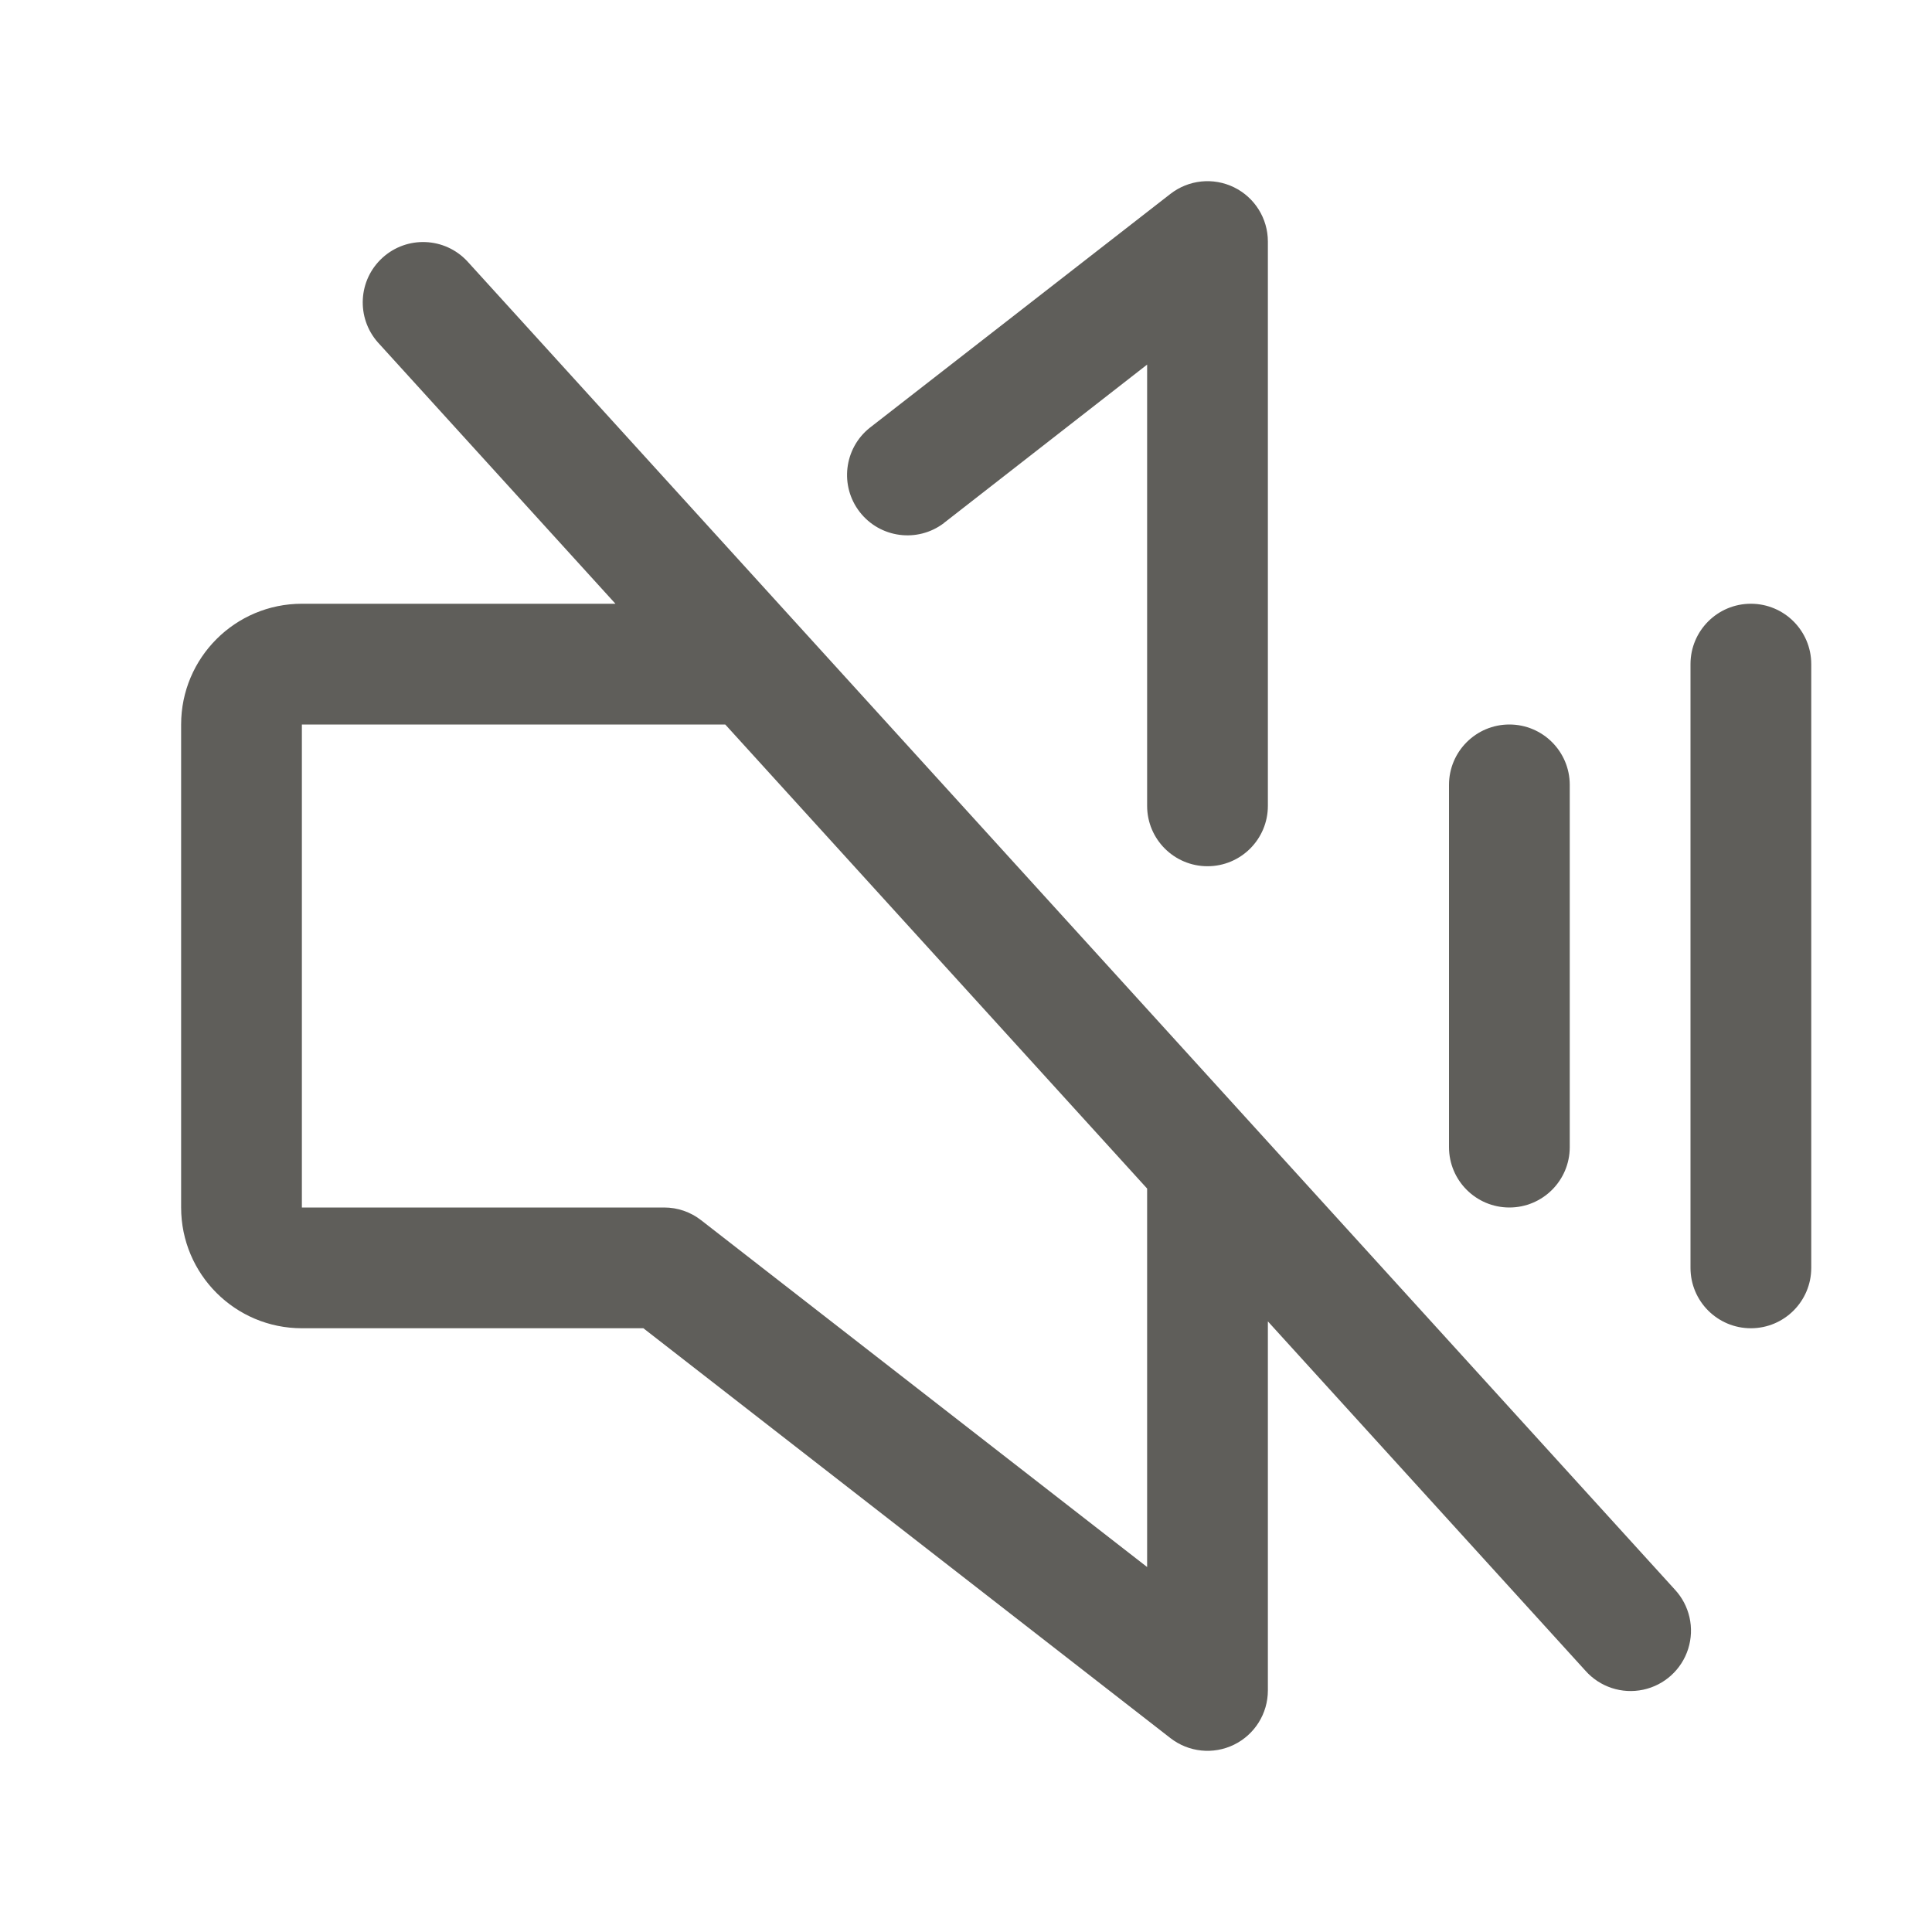
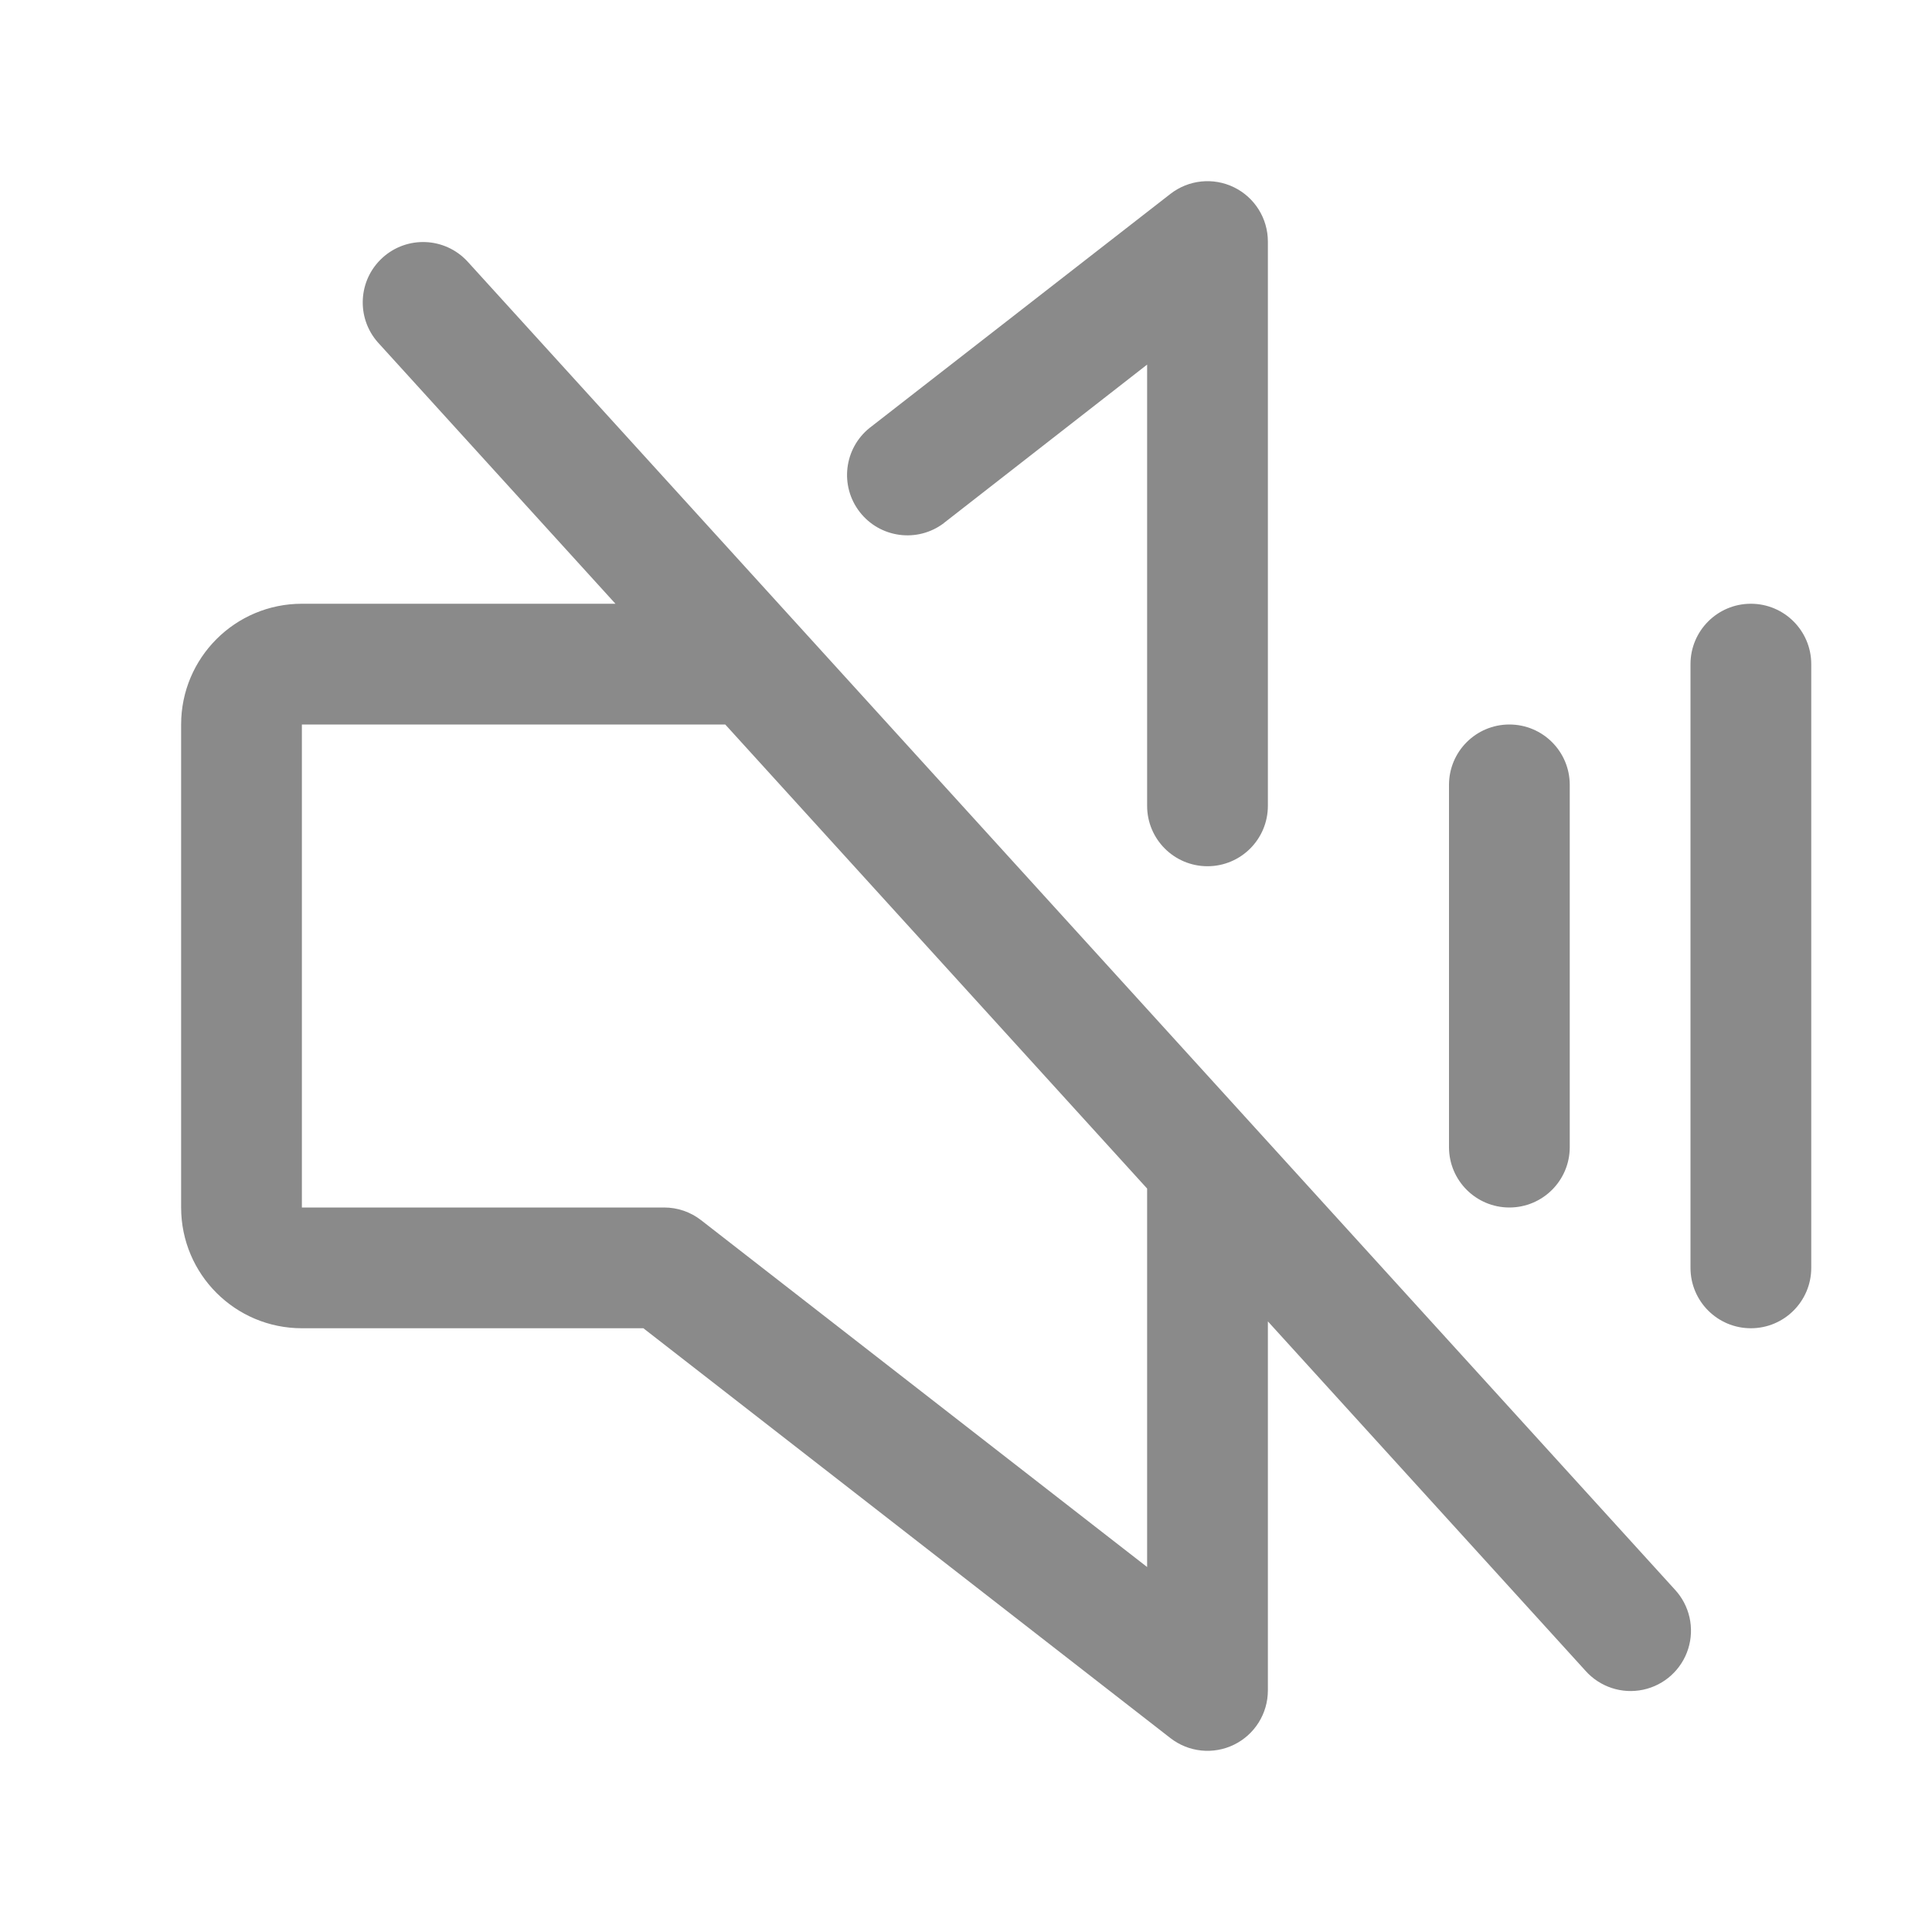
- <svg xmlns="http://www.w3.org/2000/svg" viewBox="0 0 256 256" fill="#5f5e5a">
+ <svg xmlns="http://www.w3.org/2000/svg" viewBox="0 0 256 256" fill="#8a8a8a">
  <path d="M192,152V104a8,8,0,0,1,16,0v48a8,8,0,0,1-16,0Zm40-72a8,8,0,0,0-8,8v80a8,8,0,0,0,16,0V88A8,8,0,0,0,232,80ZM221.92,210.62a8,8,0,1,1-11.84,10.76L168,175.09V224a8,8,0,0,1-12.91,6.31L85.25,176H40a16,16,0,0,1-16-16V96A16,16,0,0,1,40,80H81.55L50.08,45.38A8,8,0,0,1,61.92,34.62ZM152,157.49,96.1,96H40v64H88a7.94,7.94,0,0,1,4.91,1.69L152,207.64ZM125.06,69.31l26.94-21v58.47a8,8,0,0,0,16,0V32a8,8,0,0,0-12.91-6.31l-39.85,31a8,8,0,0,0,9.82,12.63Z" />
</svg>
